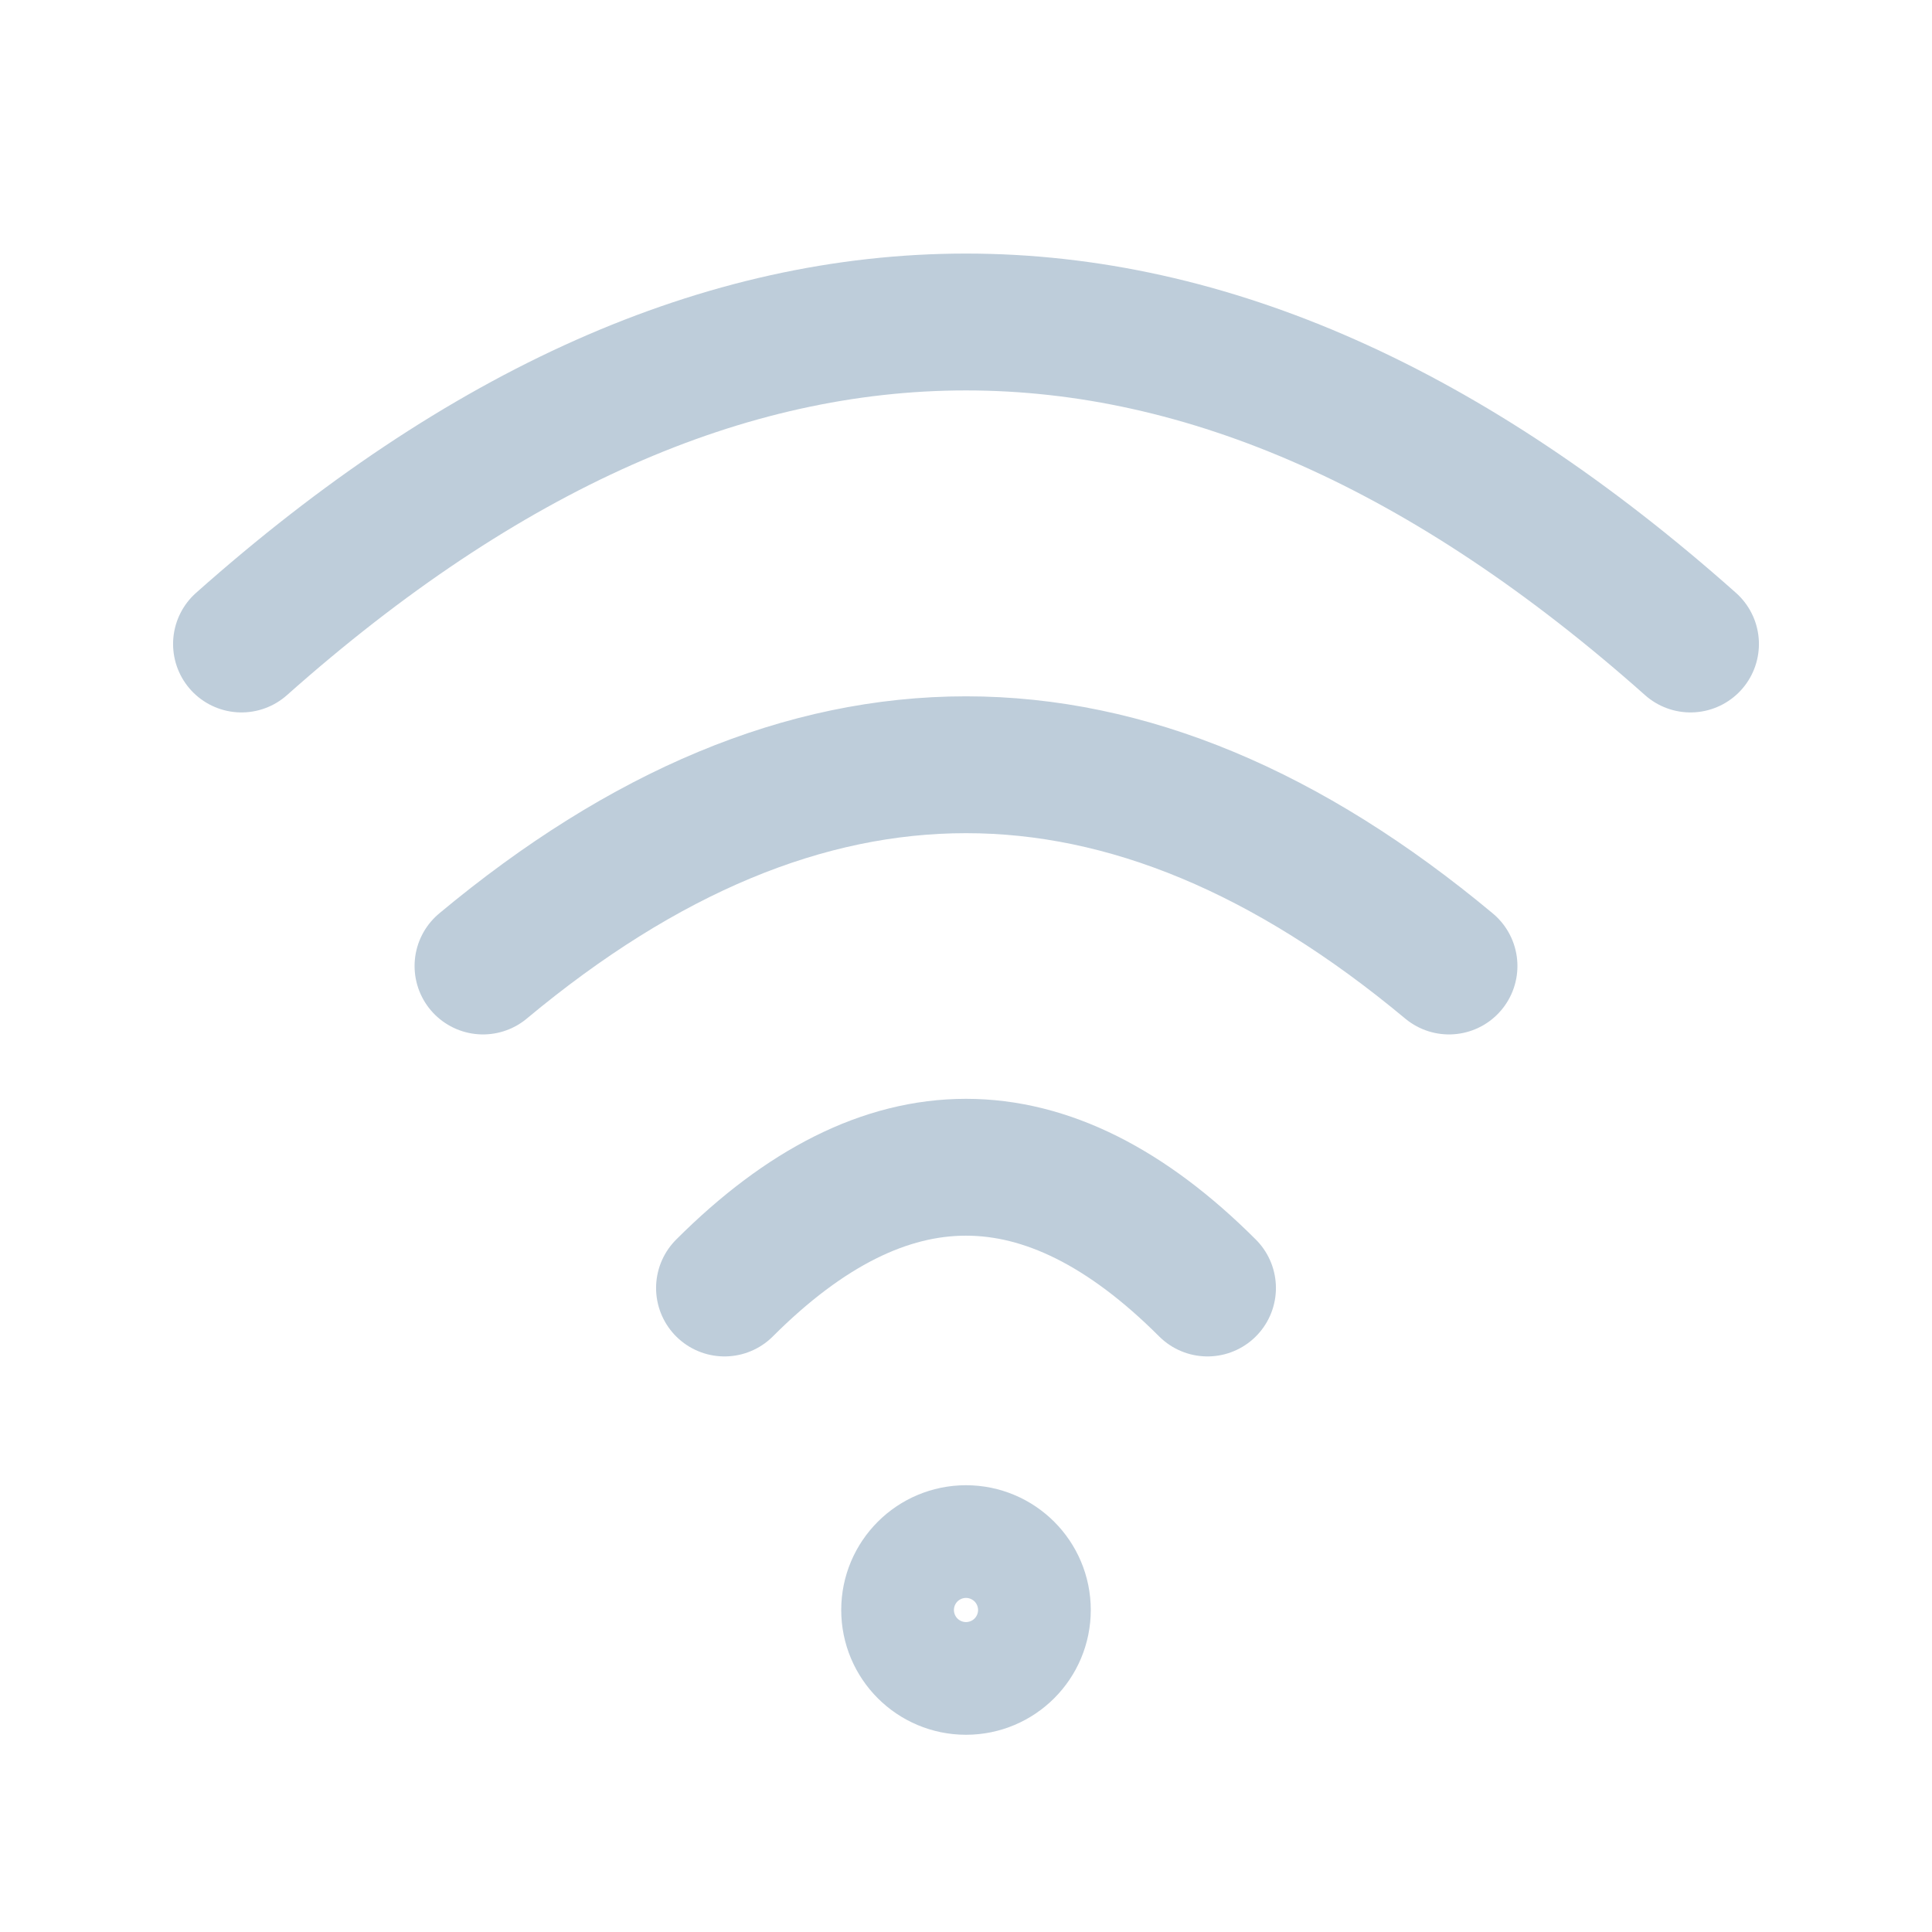
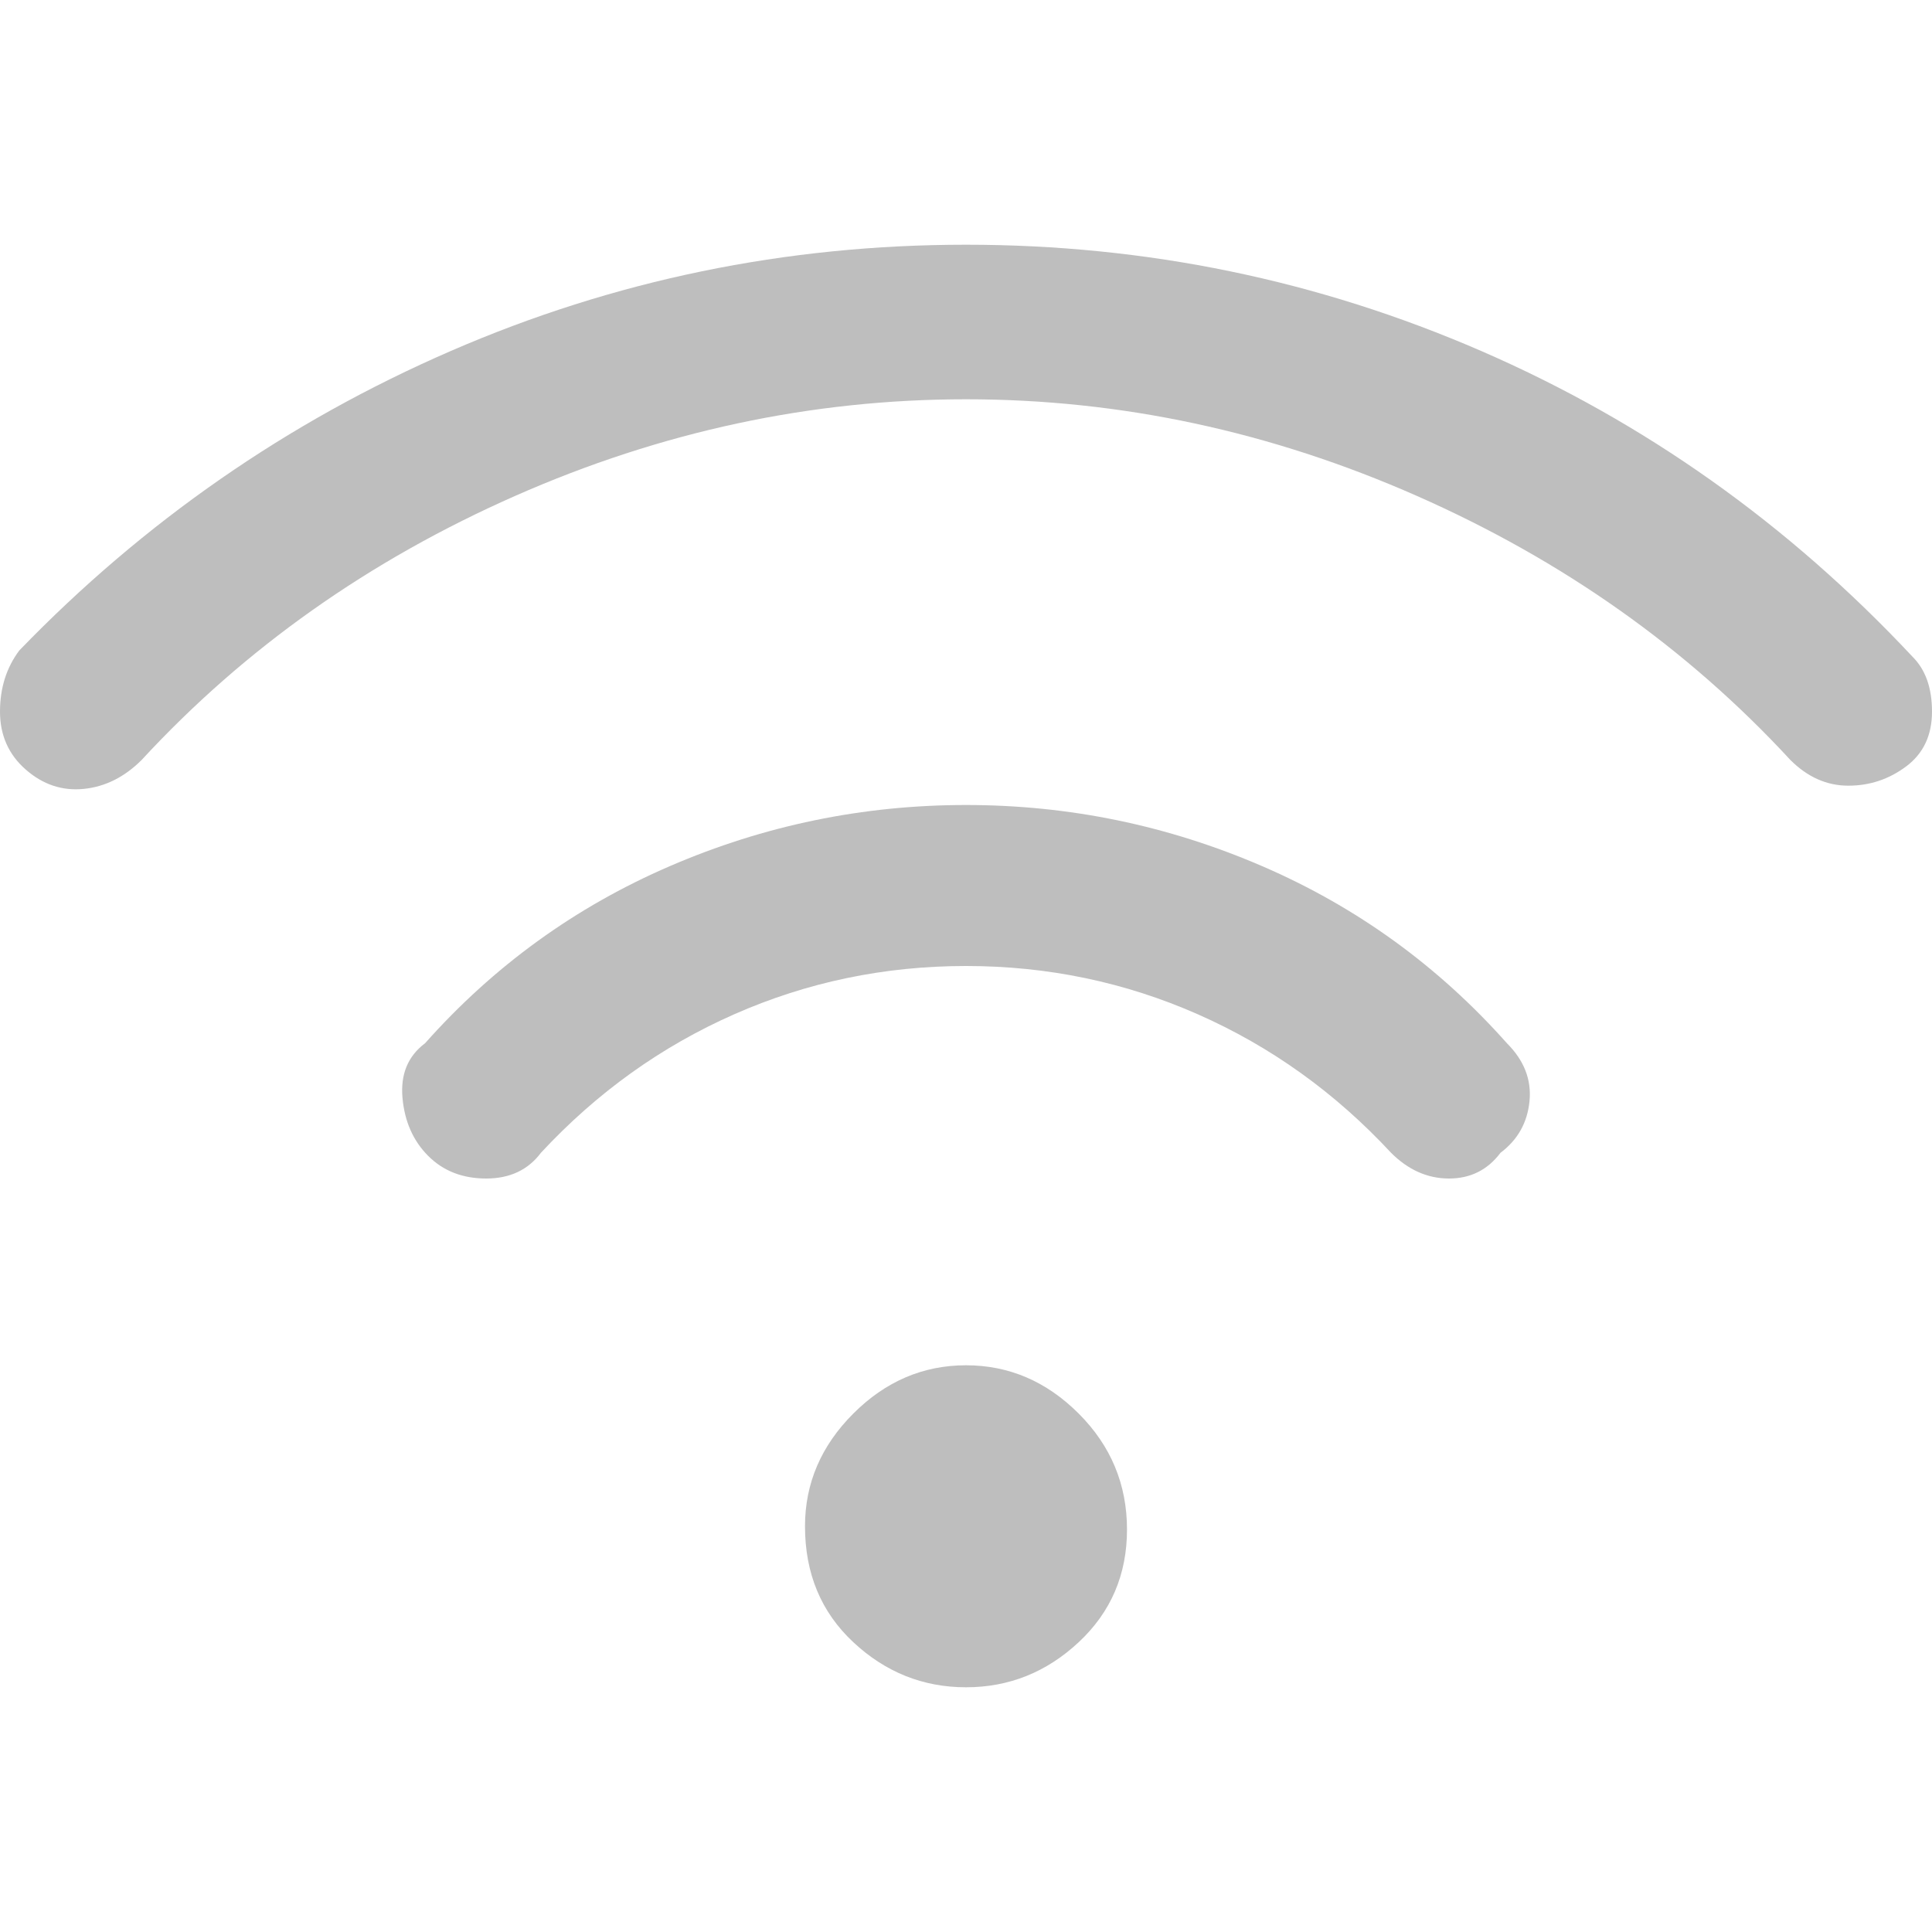
- <svg xmlns="http://www.w3.org/2000/svg" width="24" height="24" viewBox="0 0 24 24">
-   <g fill="none" stroke="#becdda" stroke-width="1.7" stroke-linecap="round" stroke-linejoin="round">
-     <path d="M3 8q9-8 18 0M6 12q6-5 12 0m-9 4q3-3 6 0" />
-     <circle cx="12" cy="20" r=".7" />
-   </g>
+ <svg xmlns="http://www.w3.org/2000/svg" width="24" height="24" viewBox="0 0 300 300">
+   <path fill="#bebebe" transform="translate(0 300) scale(1 -1)" d="M125 63Q125 73 132.5 80.5Q140 88 150.0 88.0Q160 88 167.5 80.5Q175 73 175.0 62.5Q175 52 167.5 45.0Q160 38 150.0 38.0Q140 38 132.5 45.0Q125 52 125 63ZM296 181Q300 184 300.0 189.5Q300 195 297 198Q268 229 230.0 245.5Q192 262 150.0 262.0Q108 262 70.0 245.5Q32 229 3 199Q0 195 0.0 189.5Q0 184 4.0 180.5Q8 177 13.0 177.5Q18 178 22 182Q46 208 80.0 223.0Q114 238 150.0 238.0Q186 238 220.0 223.0Q254 208 278 182Q282 178 287.0 178.0Q292 178 296 181ZM233 121Q237 124 237.5 129.0Q238 134 234 138Q218 156 196.0 165.5Q174 175 150.0 175.0Q126 175 104.0 165.5Q82 156 66 138Q62 135 62.5 129.5Q63 124 66.5 120.5Q70 117 75.5 117.0Q81 117 84 121Q97 135 114.0 142.5Q131 150 150.0 150.0Q169 150 186.0 142.5Q203 135 216 121Q220 117 225.0 117.0Q230 117 233 121Z" />
</svg>
